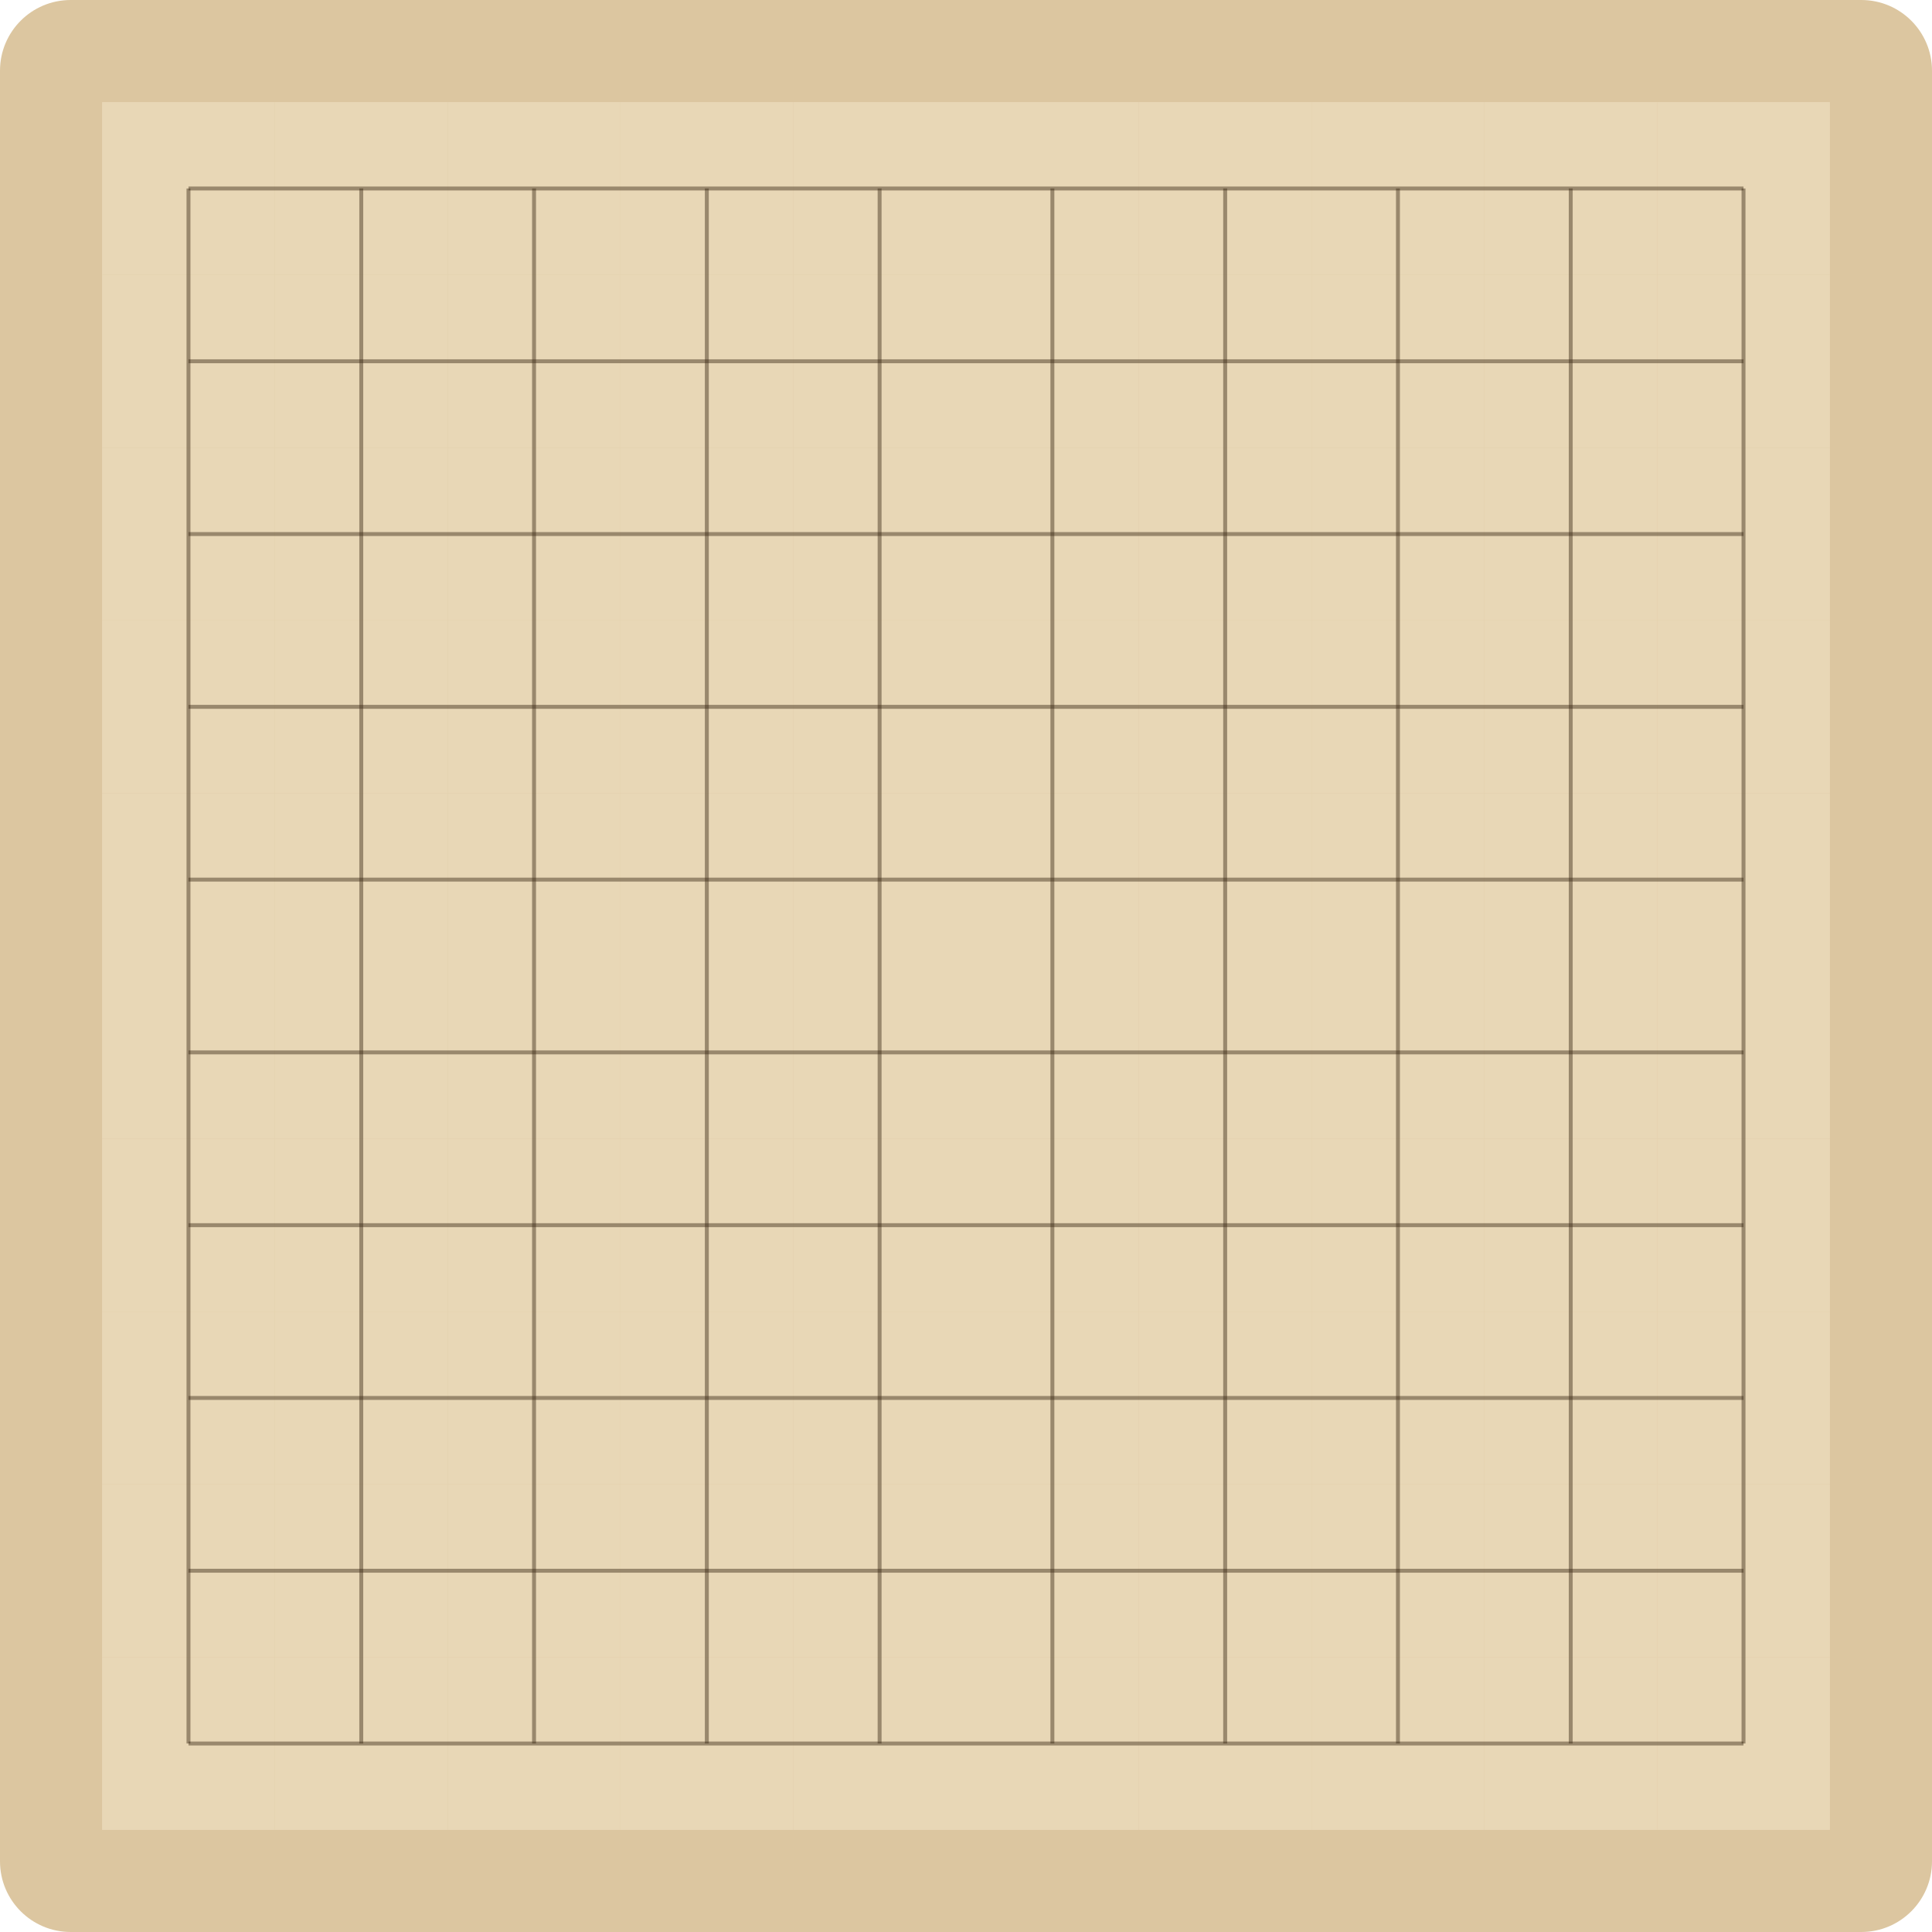
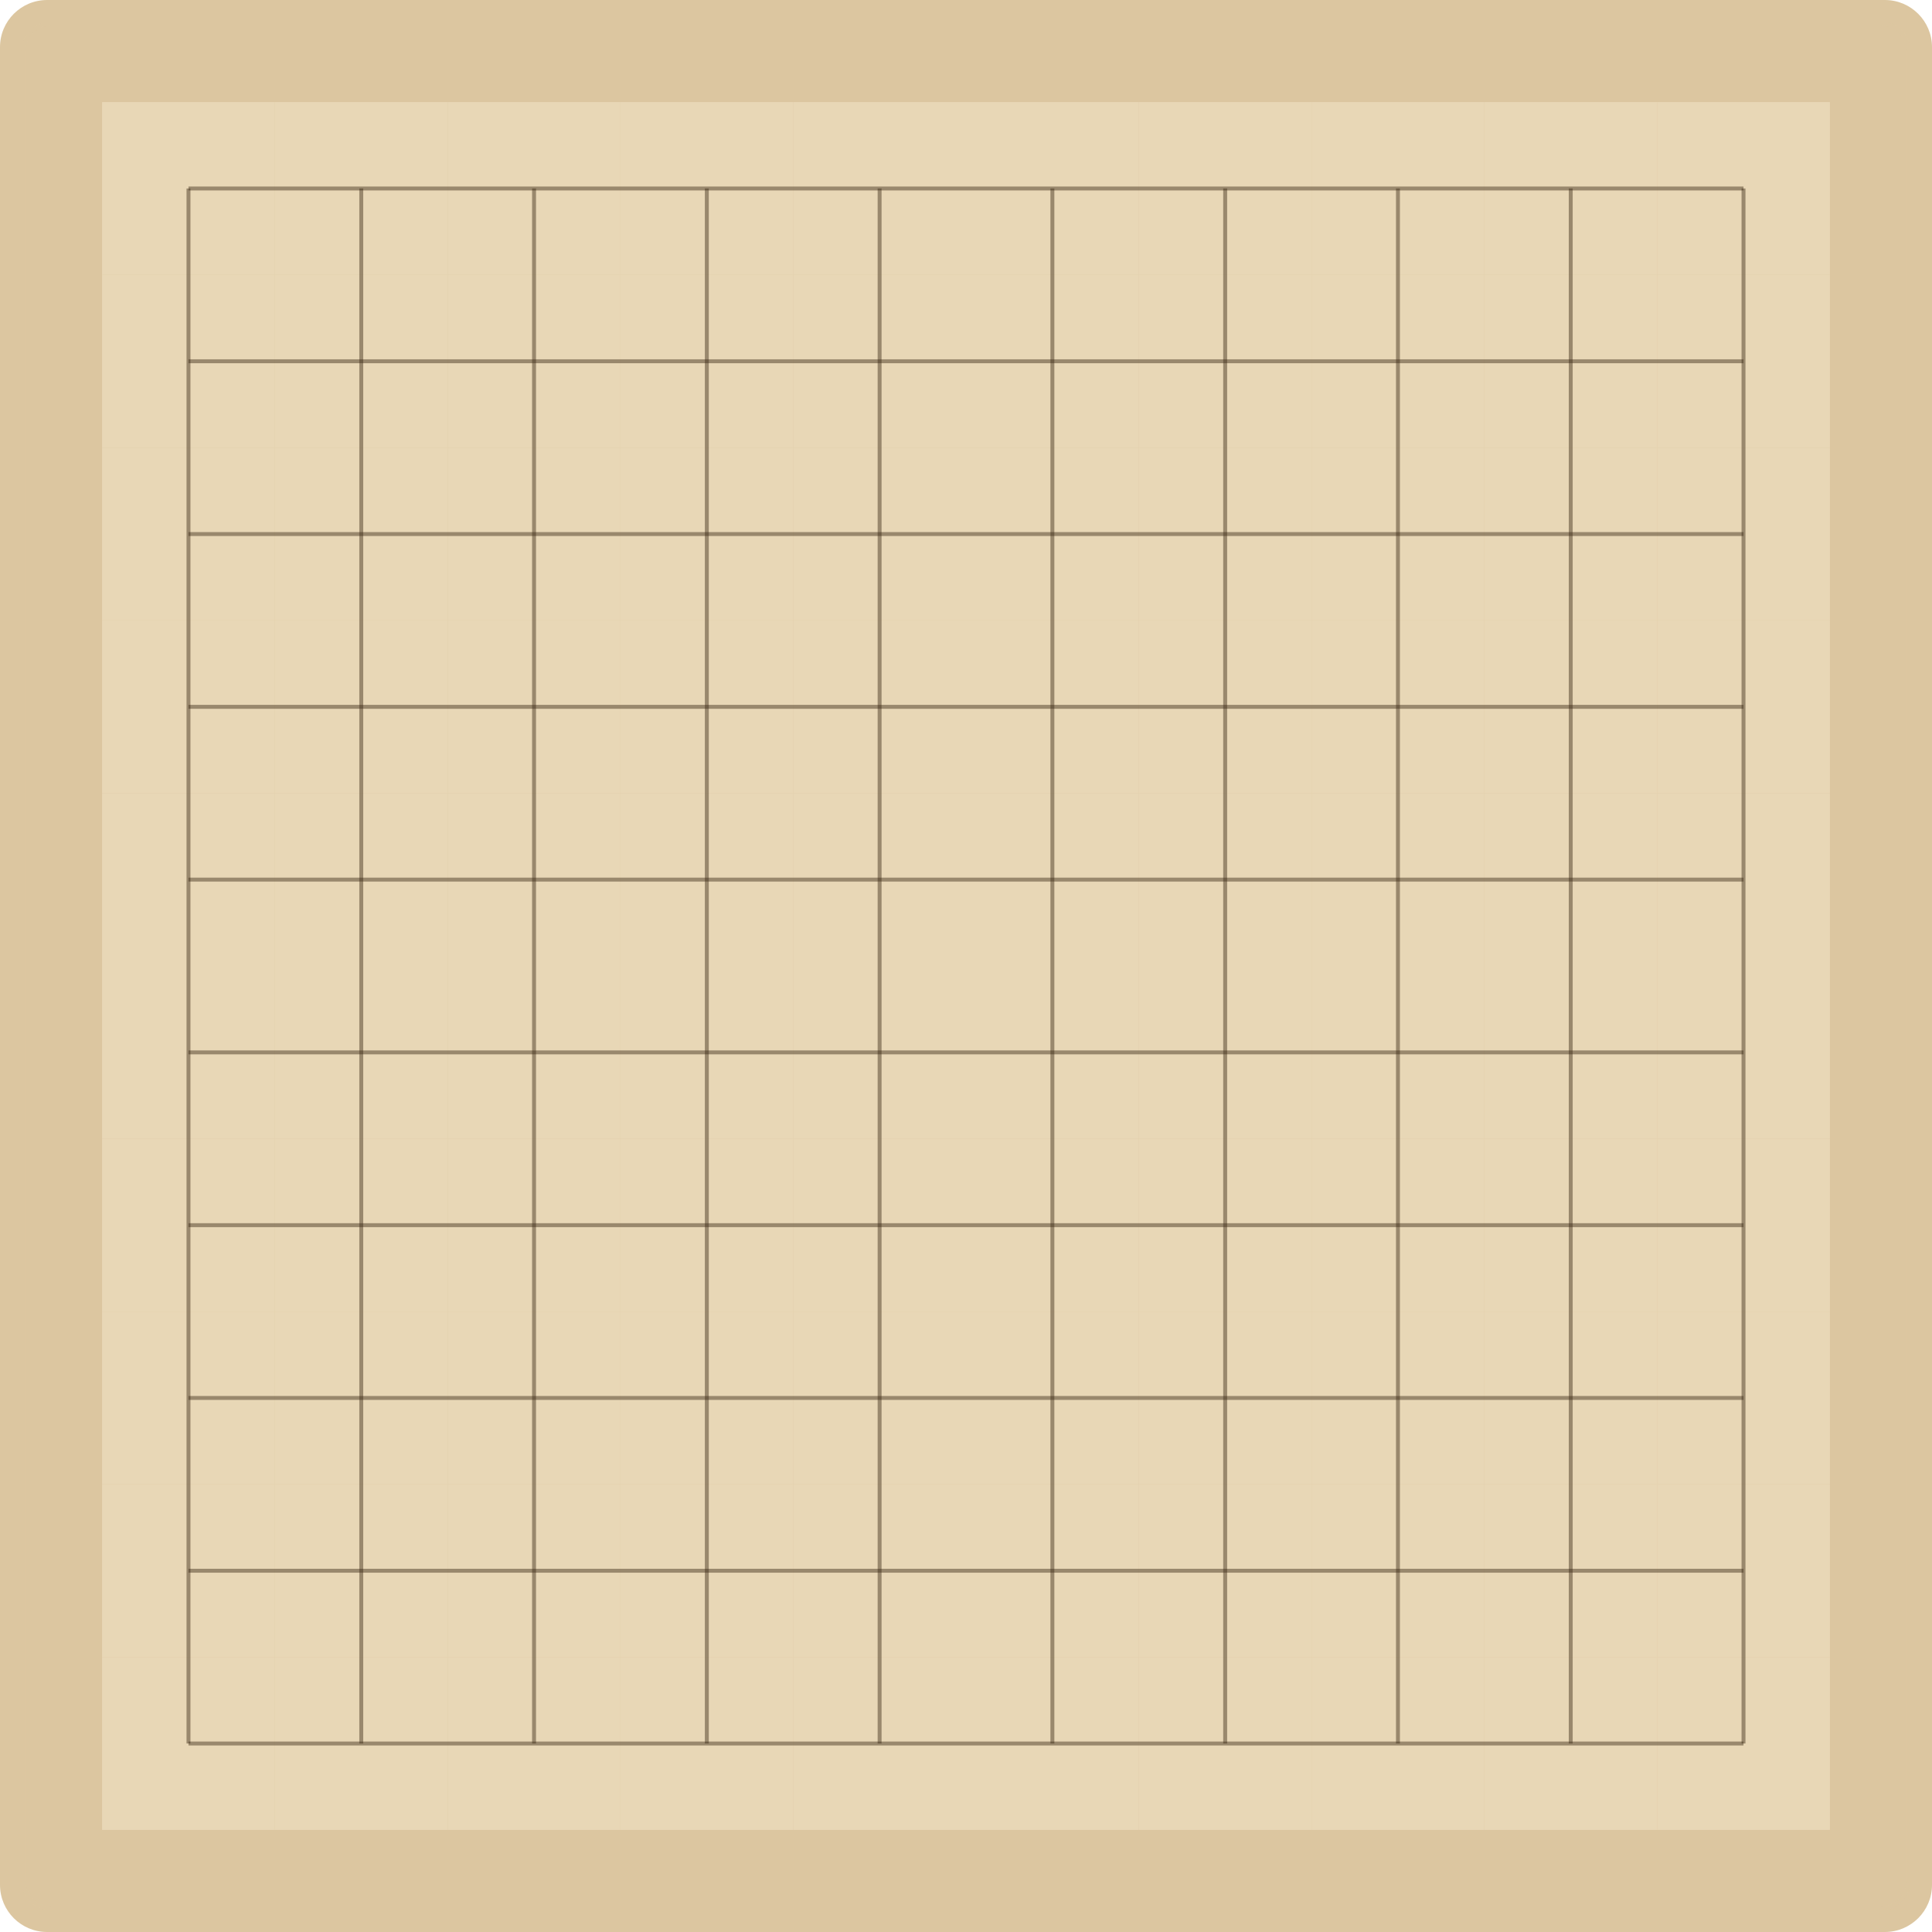
<svg xmlns="http://www.w3.org/2000/svg" viewBox="0 0 492 492" role="img">
-   <rect width="492" height="492" rx="18" fill="#dcc6a0" />
+   <defs>
+     <linearGradient id="piece-face" x2=".7" y2="1">
+       <stop stop-color="#fffbee" />
+       <stop offset="1" stop-color="#e6d7b9" />
+     </linearGradient>
+     <linearGradient id="rock-face" x2=".8" y2="1">
+       <stop stop-color="#bac9bb" />
+       <stop offset="1" stop-color="#91a491" />
+     </linearGradient>
+     <pattern id="river-waves" width="180" height="36" patternUnits="userSpaceOnUse">
+       <path d="M-40 18Q-10 9 20 18T80 18T140 18T200 18" fill="none" stroke="#9bbdb1" stroke-width="1.15" />
+     </pattern>
+     <pattern id="zone-hatch" width="24" height="24" patternUnits="userSpaceOnUse">
+       <path d="M-6 6L6-6M0 24L24 0M18 30L30 18" fill="none" stroke="#3a2a16" stroke-width="1.2" />
+     </pattern>
+   </defs>
+   <rect width="492" height="492" rx="12" fill="#dcc6a0" />
+   <rect x="6" y="6" width="480" height="480" rx="7" fill="none" stroke="#dcc6a0" stroke-opacity=".6" />
  <g transform="translate(26 26)">
    <rect x="0" y="0" width="44" height="44" fill="#e8d7b6" />
    <rect x="44" y="0" width="44" height="44" fill="#e8d7b6" />
    <rect x="88" y="0" width="44" height="44" fill="#e8d7b6" />
    <rect x="132" y="0" width="44" height="44" fill="#e8d7b6" />
    <rect x="176" y="0" width="44" height="44" fill="#e8d7b6" />
    <rect x="220" y="0" width="44" height="44" fill="#e8d7b6" />
    <rect x="264" y="0" width="44" height="44" fill="#e8d7b6" />
    <rect x="308" y="0" width="44" height="44" fill="#e8d7b6" />
    <rect x="352" y="0" width="44" height="44" fill="#e8d7b6" />
    <rect x="396" y="0" width="44" height="44" fill="#e8d7b6" />
    <rect x="0" y="44" width="44" height="44" fill="#e8d7b6" />
    <rect x="44" y="44" width="44" height="44" fill="#e8d7b6" />
    <rect x="88" y="44" width="44" height="44" fill="#e8d7b6" />
    <rect x="132" y="44" width="44" height="44" fill="#e8d7b6" />
    <rect x="176" y="44" width="44" height="44" fill="#e8d7b6" />
    <rect x="220" y="44" width="44" height="44" fill="#e8d7b6" />
    <rect x="264" y="44" width="44" height="44" fill="#e8d7b6" />
    <rect x="308" y="44" width="44" height="44" fill="#e8d7b6" />
    <rect x="352" y="44" width="44" height="44" fill="#e8d7b6" />
    <rect x="396" y="44" width="44" height="44" fill="#e8d7b6" />
    <rect x="0" y="88" width="44" height="44" fill="#e8d7b6" />
    <rect x="44" y="88" width="44" height="44" fill="#e8d7b6" />
    <rect x="88" y="88" width="44" height="44" fill="#e8d7b6" />
    <rect x="132" y="88" width="44" height="44" fill="#e8d7b6" />
    <rect x="176" y="88" width="44" height="44" fill="#e8d7b6" />
    <rect x="220" y="88" width="44" height="44" fill="#e8d7b6" />
    <rect x="264" y="88" width="44" height="44" fill="#e8d7b6" />
    <rect x="308" y="88" width="44" height="44" fill="#e8d7b6" />
    <rect x="352" y="88" width="44" height="44" fill="#e8d7b6" />
    <rect x="396" y="88" width="44" height="44" fill="#e8d7b6" />
    <rect x="0" y="132" width="44" height="44" fill="#e8d7b6" />
    <rect x="44" y="132" width="44" height="44" fill="#e8d7b6" />
    <rect x="88" y="132" width="44" height="44" fill="#e8d7b6" />
    <rect x="132" y="132" width="44" height="44" fill="#e8d7b6" />
    <rect x="176" y="132" width="44" height="44" fill="#e8d7b6" />
    <rect x="220" y="132" width="44" height="44" fill="#e8d7b6" />
    <rect x="264" y="132" width="44" height="44" fill="#e8d7b6" />
    <rect x="308" y="132" width="44" height="44" fill="#e8d7b6" />
    <rect x="352" y="132" width="44" height="44" fill="#e8d7b6" />
    <rect x="396" y="132" width="44" height="44" fill="#e8d7b6" />
    <rect x="0" y="176" width="44" height="44" fill="#e8d7b6" />
    <rect x="44" y="176" width="44" height="44" fill="#e8d7b6" />
    <rect x="88" y="176" width="44" height="44" fill="#e8d7b6" />
    <rect x="132" y="176" width="44" height="44" fill="#e8d7b6" />
    <rect x="176" y="176" width="44" height="44" fill="#e8d7b6" />
    <rect x="220" y="176" width="44" height="44" fill="#e8d7b6" />
    <rect x="264" y="176" width="44" height="44" fill="#e8d7b6" />
    <rect x="308" y="176" width="44" height="44" fill="#e8d7b6" />
    <rect x="352" y="176" width="44" height="44" fill="#e8d7b6" />
    <rect x="396" y="176" width="44" height="44" fill="#e8d7b6" />
    <rect x="0" y="220" width="44" height="44" fill="#e8d7b6" />
    <rect x="44" y="220" width="44" height="44" fill="#e8d7b6" />
    <rect x="88" y="220" width="44" height="44" fill="#e8d7b6" />
    <rect x="132" y="220" width="44" height="44" fill="#e8d7b6" />
    <rect x="176" y="220" width="44" height="44" fill="#e8d7b6" />
    <rect x="220" y="220" width="44" height="44" fill="#e8d7b6" />
    <rect x="264" y="220" width="44" height="44" fill="#e8d7b6" />
    <rect x="308" y="220" width="44" height="44" fill="#e8d7b6" />
    <rect x="352" y="220" width="44" height="44" fill="#e8d7b6" />
    <rect x="396" y="220" width="44" height="44" fill="#e8d7b6" />
    <rect x="0" y="264" width="44" height="44" fill="#e8d7b6" />
    <rect x="44" y="264" width="44" height="44" fill="#e8d7b6" />
    <rect x="88" y="264" width="44" height="44" fill="#e8d7b6" />
    <rect x="132" y="264" width="44" height="44" fill="#e8d7b6" />
    <rect x="176" y="264" width="44" height="44" fill="#e8d7b6" />
    <rect x="220" y="264" width="44" height="44" fill="#e8d7b6" />
    <rect x="264" y="264" width="44" height="44" fill="#e8d7b6" />
    <rect x="308" y="264" width="44" height="44" fill="#e8d7b6" />
    <rect x="352" y="264" width="44" height="44" fill="#e8d7b6" />
    <rect x="396" y="264" width="44" height="44" fill="#e8d7b6" />
    <rect x="0" y="308" width="44" height="44" fill="#e8d7b6" />
    <rect x="44" y="308" width="44" height="44" fill="#e8d7b6" />
    <rect x="88" y="308" width="44" height="44" fill="#e8d7b6" />
    <rect x="132" y="308" width="44" height="44" fill="#e8d7b6" />
    <rect x="176" y="308" width="44" height="44" fill="#e8d7b6" />
    <rect x="220" y="308" width="44" height="44" fill="#e8d7b6" />
    <rect x="264" y="308" width="44" height="44" fill="#e8d7b6" />
    <rect x="308" y="308" width="44" height="44" fill="#e8d7b6" />
    <rect x="352" y="308" width="44" height="44" fill="#e8d7b6" />
    <rect x="396" y="308" width="44" height="44" fill="#e8d7b6" />
    <rect x="0" y="352" width="44" height="44" fill="#e8d7b6" />
    <rect x="44" y="352" width="44" height="44" fill="#e8d7b6" />
    <rect x="88" y="352" width="44" height="44" fill="#e8d7b6" />
    <rect x="132" y="352" width="44" height="44" fill="#e8d7b6" />
    <rect x="176" y="352" width="44" height="44" fill="#e8d7b6" />
    <rect x="220" y="352" width="44" height="44" fill="#e8d7b6" />
    <rect x="264" y="352" width="44" height="44" fill="#e8d7b6" />
    <rect x="308" y="352" width="44" height="44" fill="#e8d7b6" />
    <rect x="352" y="352" width="44" height="44" fill="#e8d7b6" />
    <rect x="396" y="352" width="44" height="44" fill="#e8d7b6" />
    <rect x="0" y="396" width="44" height="44" fill="#e8d7b6" />
    <rect x="44" y="396" width="44" height="44" fill="#e8d7b6" />
    <rect x="88" y="396" width="44" height="44" fill="#e8d7b6" />
    <rect x="132" y="396" width="44" height="44" fill="#e8d7b6" />
    <rect x="176" y="396" width="44" height="44" fill="#e8d7b6" />
    <rect x="220" y="396" width="44" height="44" fill="#e8d7b6" />
    <rect x="264" y="396" width="44" height="44" fill="#e8d7b6" />
    <rect x="308" y="396" width="44" height="44" fill="#e8d7b6" />
    <rect x="352" y="396" width="44" height="44" fill="#e8d7b6" />
    <rect x="396" y="396" width="44" height="44" fill="#e8d7b6" />
+     <g transform="scale(.44)" />
    <g stroke="#3a2a16" stroke-opacity=".45" fill="none">
      <path d="M22 22H418" />
      <path d="M22 66H418" />
      <path d="M22 110H418" />
      <path d="M22 154H418" />
      <path d="M22 198H418" />
      <path d="M22 242H418" />
      <path d="M22 286H418" />
      <path d="M22 330H418" />
      <path d="M22 374H418" />
      <path d="M22 418H418" />
      <path d="M22 22V418" />
      <path d="M66 22V418" />
      <path d="M110 22V418" />
      <path d="M154 22V418" />
      <path d="M198 22V418" />
      <path d="M242 22V418" />
      <path d="M286 22V418" />
      <path d="M330 22V418" />
      <path d="M374 22V418" />
      <path d="M418 22V418" />
    </g>
  </g>
</svg>
